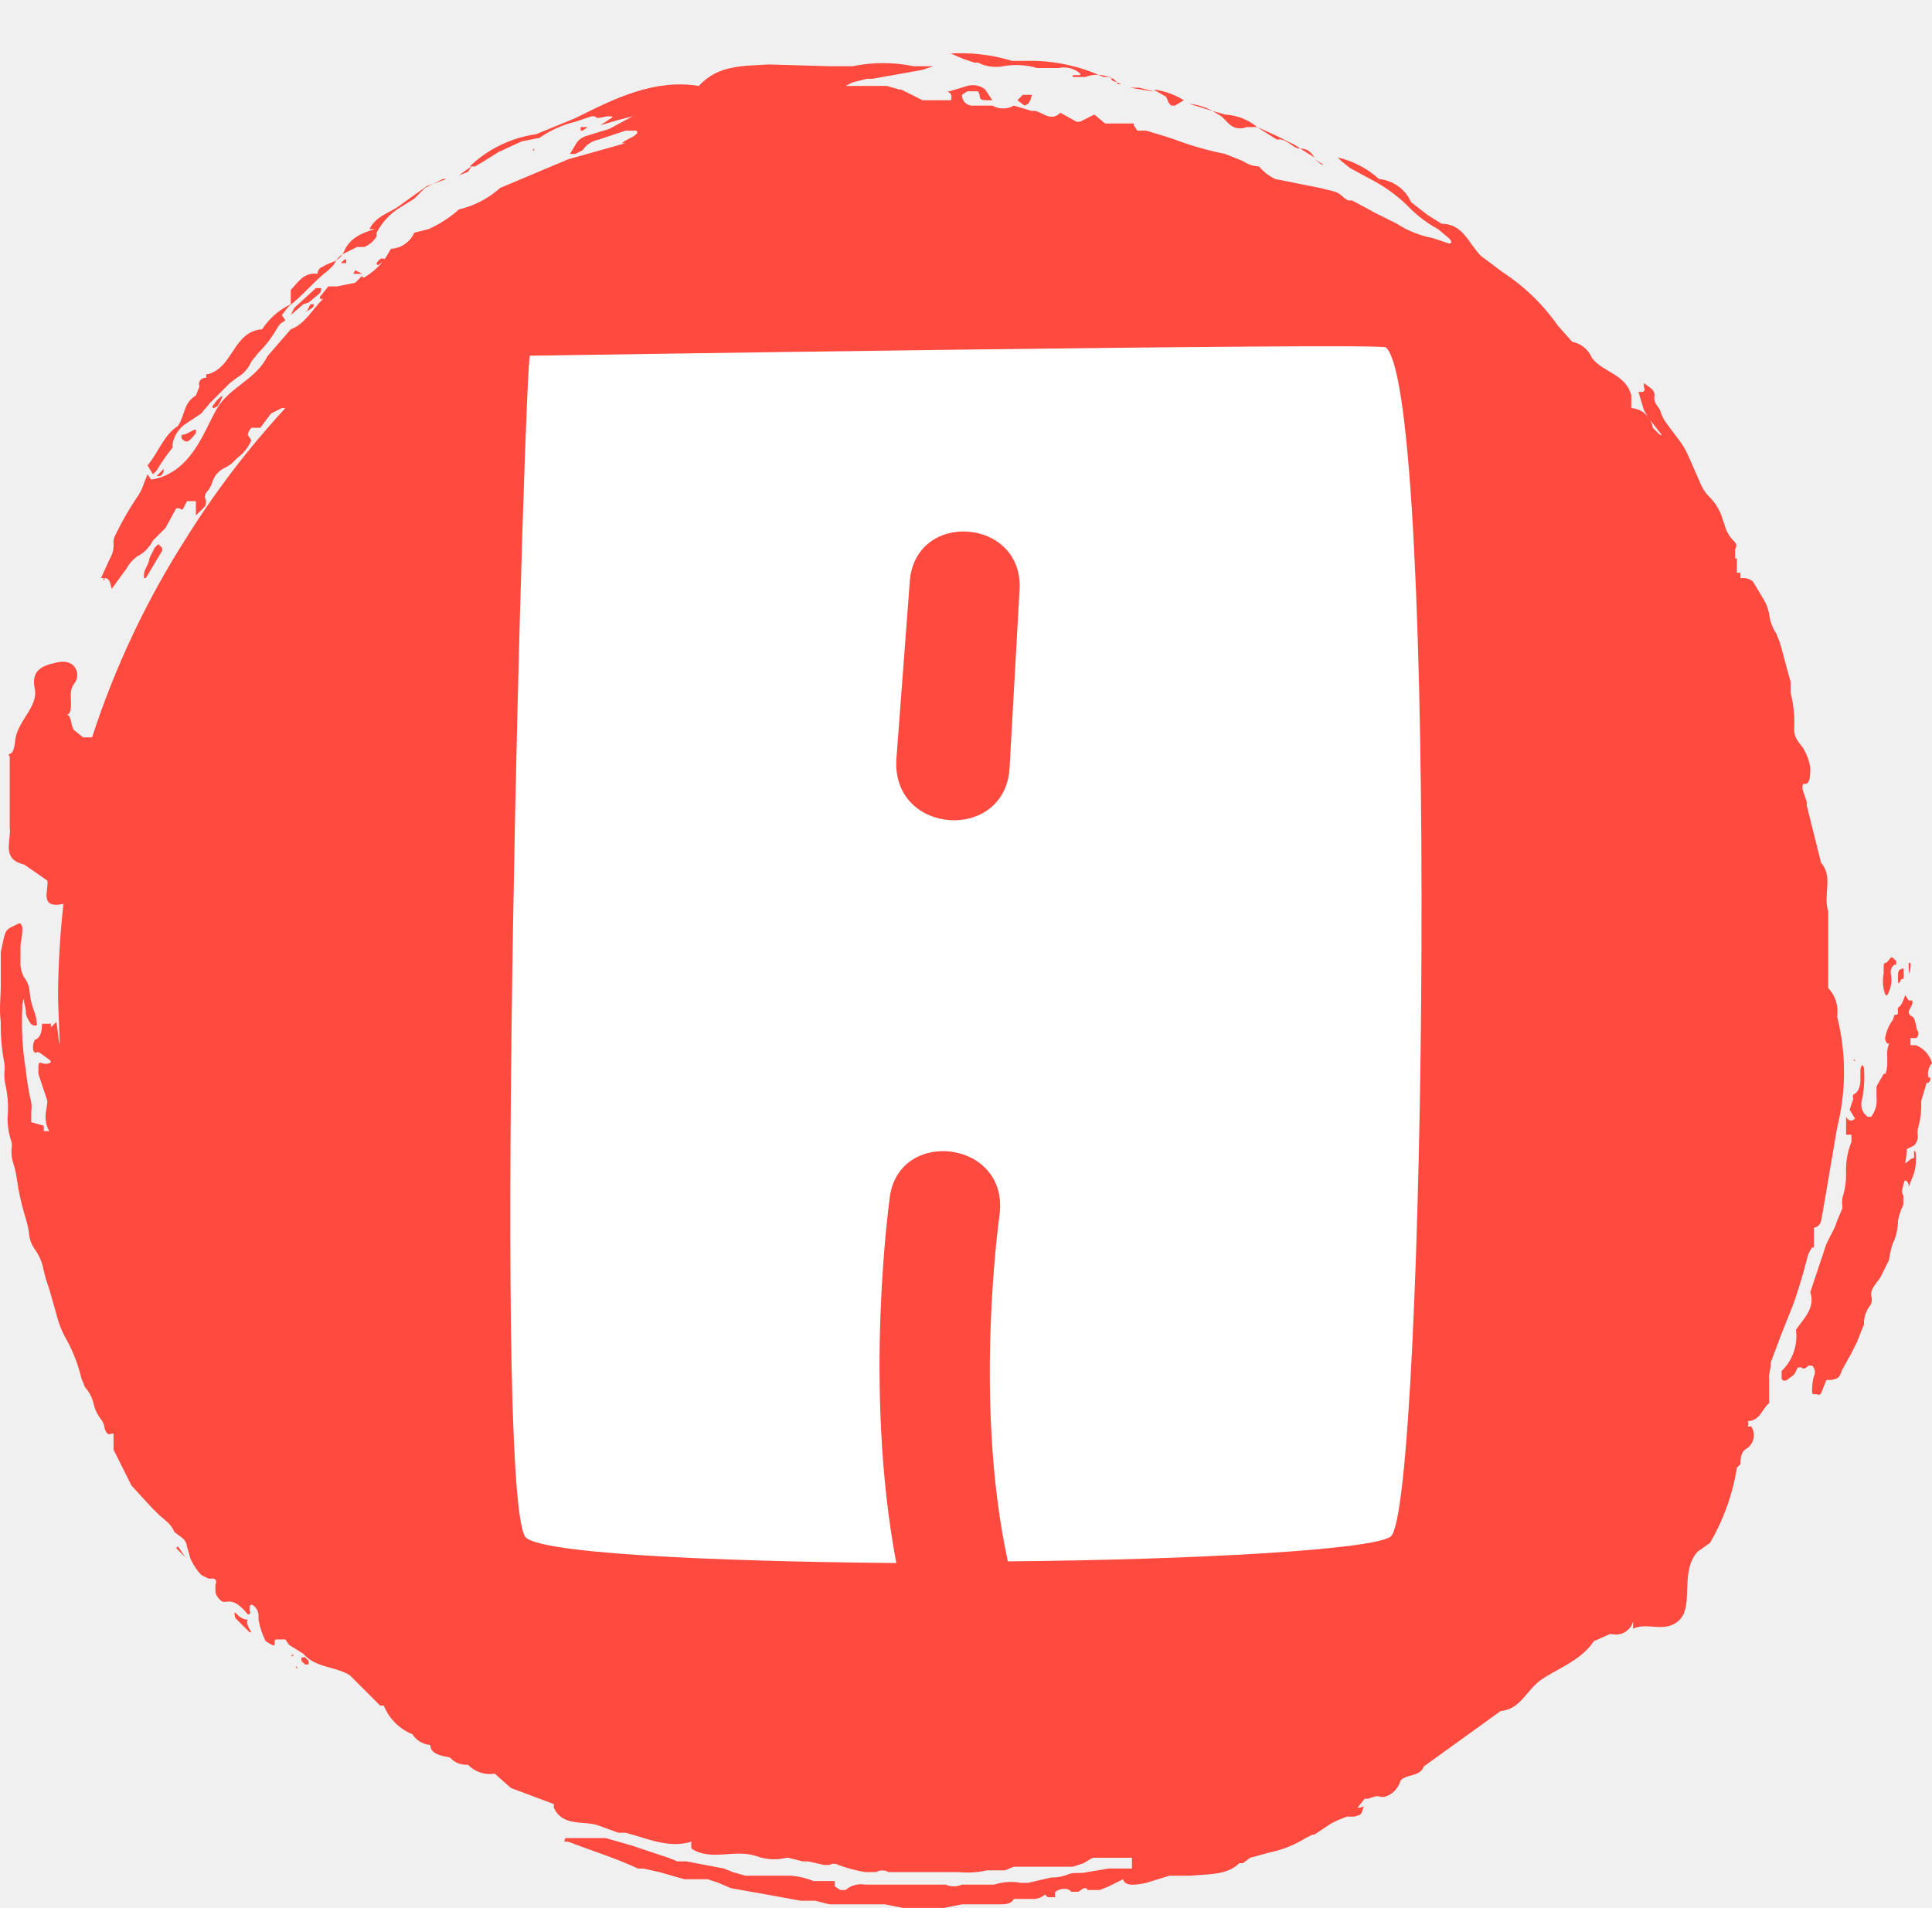
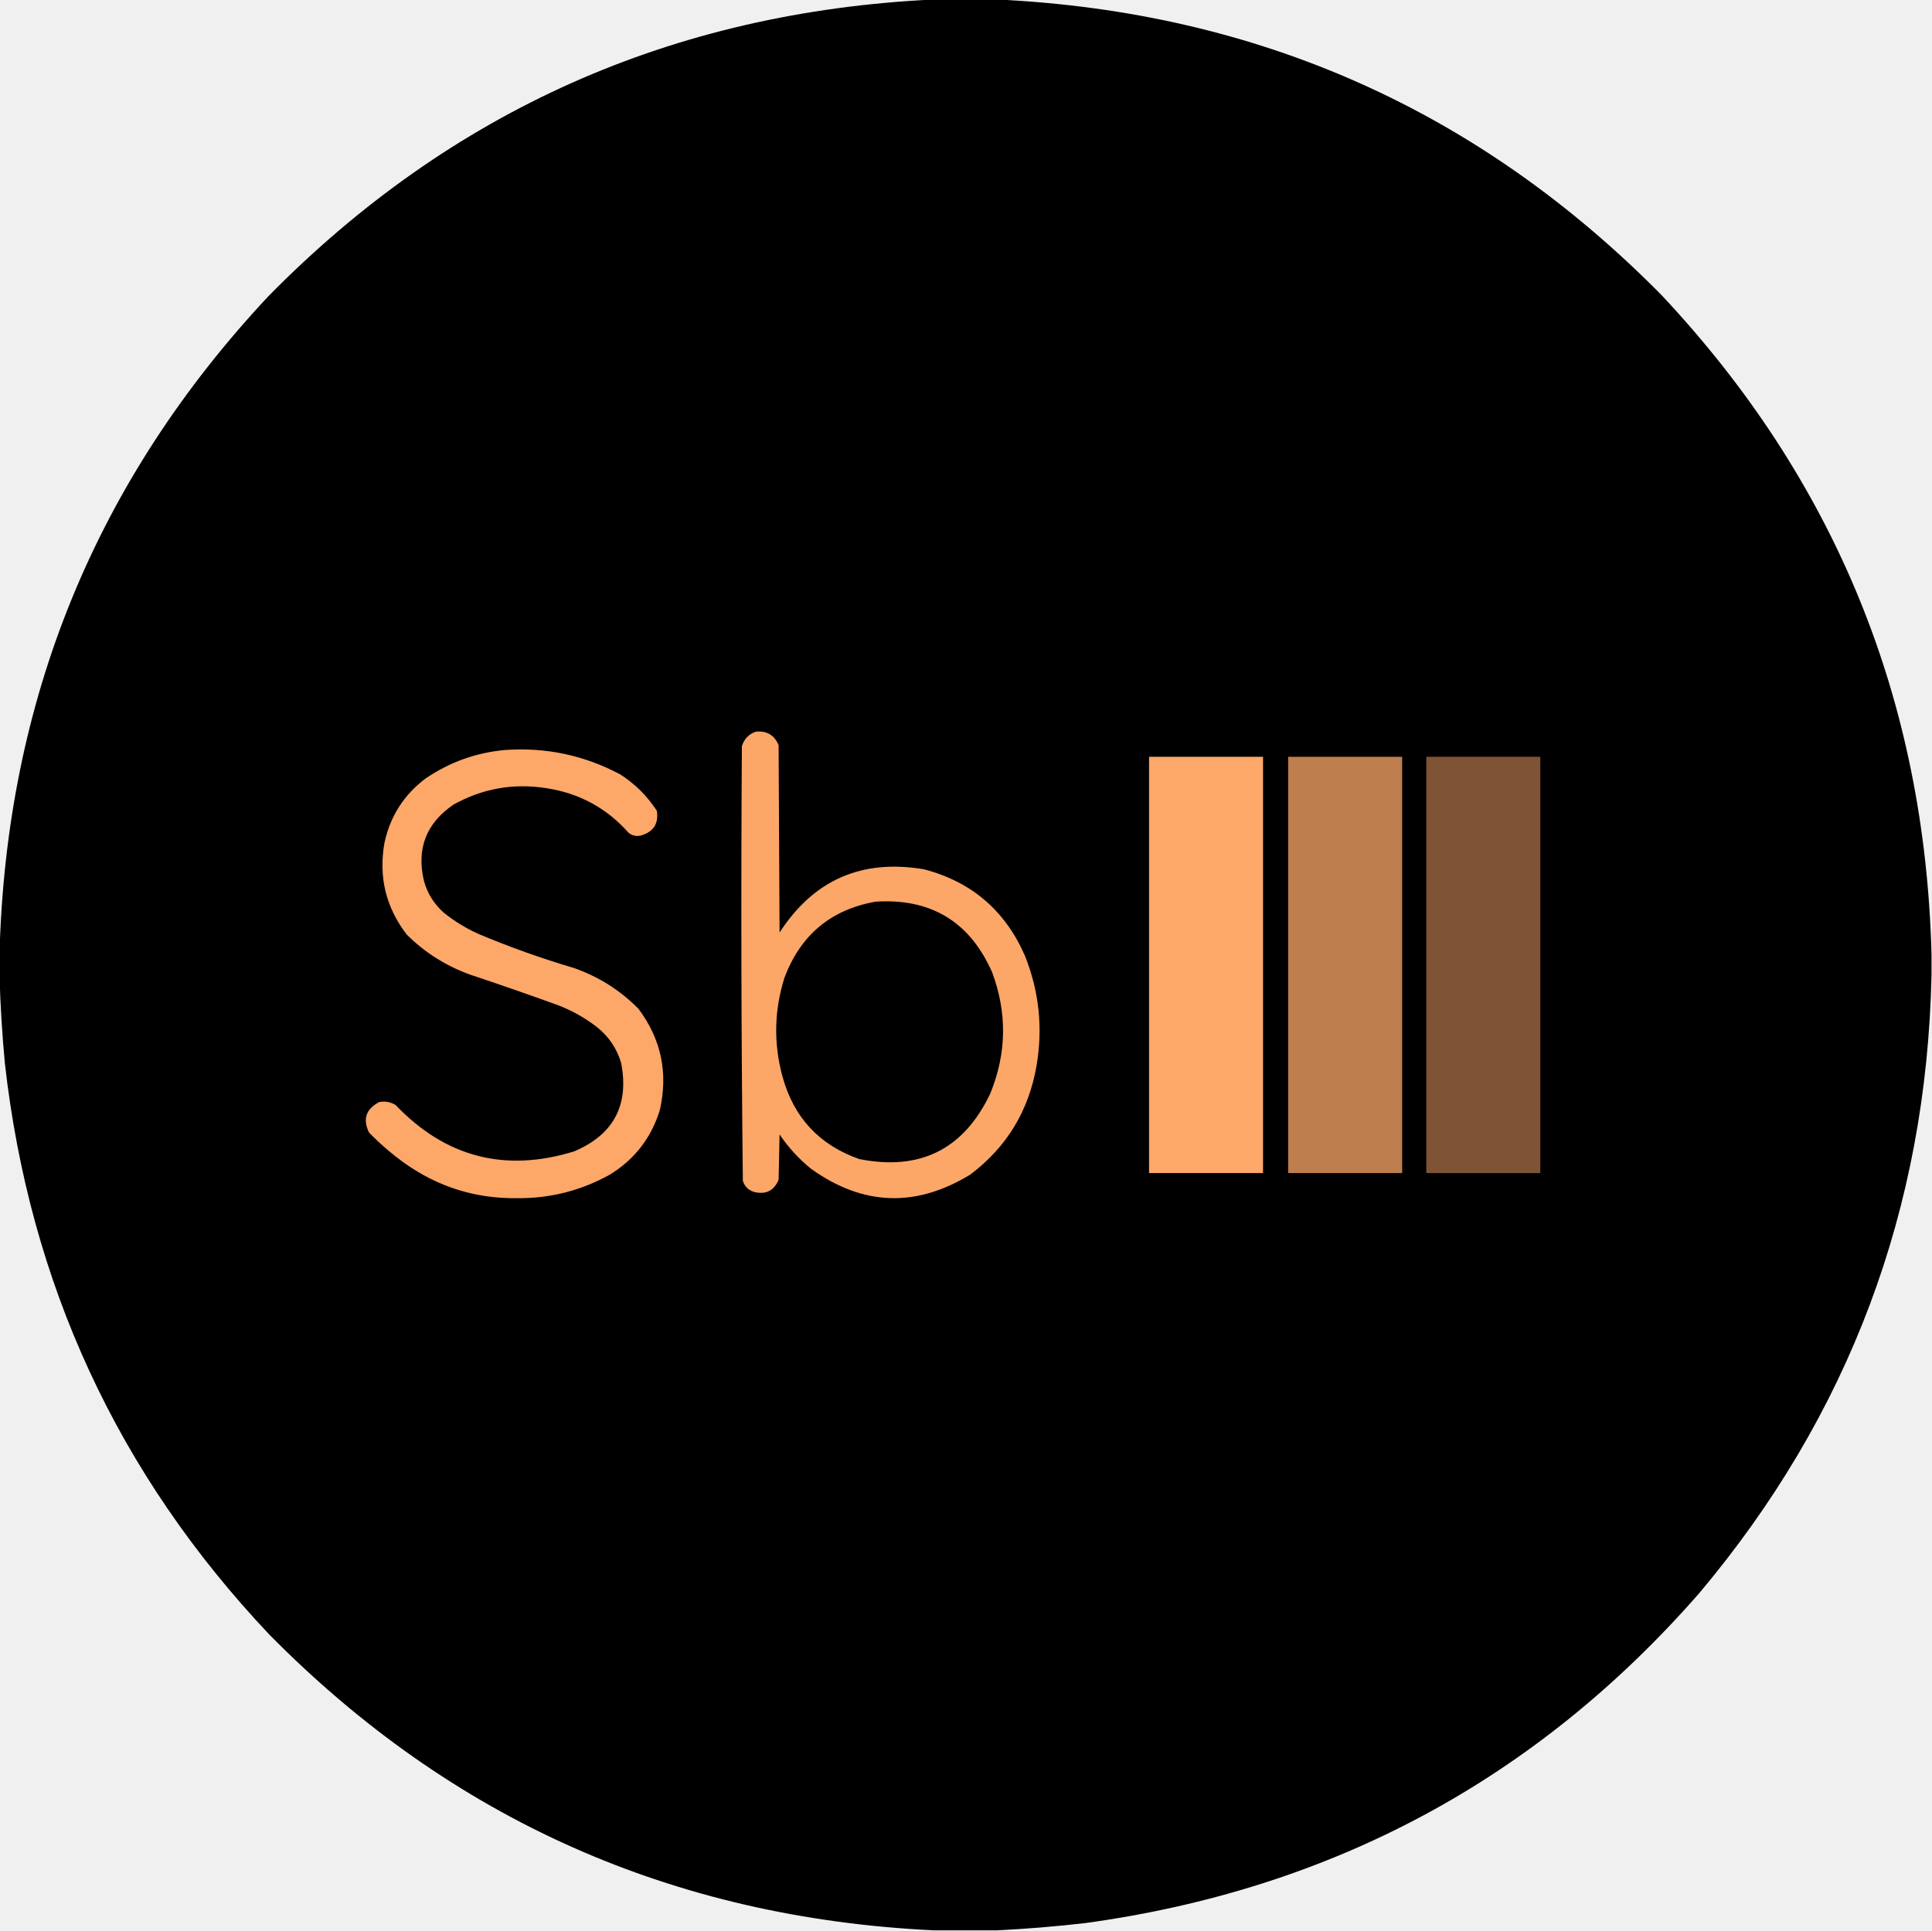
- <svg xmlns="http://www.w3.org/2000/svg" width="308.761" height="304.916" viewBox="0 0 106.008 104.687" class="css-1j8o68f" version="1.1" id="svg23">
-   <defs id="SvgjsDefs2684" />
-   <g id="SvgjsG2685" featurekey="rootContainer" transform="matrix(0.9820593,0,0,0.9820593,-0.05456052,0)" fill="#ff4a3f">
-     <g id="g17">
-       <path d="M19.8 15.3h.5l-.4-.2zm.5.1zm.8-.7c0 .1 0 .1.1.1l.4-.3c-.2-.1-.3-.1-.5.2zm.4-.2zm-4.1 2.3zm-.2.6l.3-.2c.1-.1.1-.2.1-.2h-.2l-.2.4c-.1-.1-.1 0 0 0zm2.2-2.9h-.1l-.2.2h.3zm-2.1 2.4l.6-.5c.1-.1.1-.2.1-.3h-.3l-1.2 1.1-.2.4.7-.6zm-1.1.8z" id="path3" />
-       <path d="M9.7 25v-.2a1.7 1.7 0 0 1 .7-1.1l.9-.6.5-.6.7-.7.4-.4.4-.3a1.9 1.9 0 0 0 .8-.9l.4-.5a5.9 5.9 0 0 0 1-1.3l.2-.3.3-.2-.2-.3.4-.5c.8-.6 1.4-1.4 2.2-2l.3-.3a1.4 1.4 0 0 1 .5-.6l.8-.4h.4a1.4 1.4 0 0 0 .7-.6V13a3.5 3.5 0 0 1 1.3-1.4l.8-.5.2-.2.4-.4 1-.5h.2l-1.1.4-1.4 1c-.6.5-1.4.6-1.8 1.4h.3c-.7.2-1.4.5-1.7 1.2s-.8.6-1.2.9a.4.4 0 0 0-.3.4c-.8-.1-1.1.5-1.5.9v.8a3.9 3.9 0 0 0-1.6 1.4c-1.6.1-1.6 2.1-3 2.5h-.1a.2.2 0 0 0 0 .2c-.3 0-.5.2-.4.5l-.2.5c-.7.4-.6 1.1-1 1.7-.8.5-1.1 1.5-1.7 2.2l.3.5.2-.2a11.6 11.6 0 0 1 .9-1.3zM53.9 3.3l.6.2h.2a2.2 2.2 0 0 0 1.4.2 4.1 4.1 0 0 1 1.9.1h1.2a1.4 1.4 0 0 1 1.2.3.1.1 0 0 1 0 .1H60a.1.1 0 0 0 0 .1h.7a1.8 1.8 0 0 1 1.3 0c.2 0 .1.1.2.2l.5.2h-.2c-.2-.4-.5-.4-.8-.4a9.7 9.7 0 0 0-4.3-.9h-.8A9.8 9.8 0 0 0 53 3h.2zm7.3 3.1zM50.3 4.7zm10.9 1.7h.2-.2zM19 14.7zm32.1-10zm17.6 2.2a.9.9 0 0 0 1 .2h.6a3.1 3.1 0 0 0-1.8-.7l-.7-.2.5.3zm-3.4-1.3c0 .1.1.2.2.3h.2l.5-.3a4.2 4.2 0 0 0-1.7-.6l.7.4zm7.4 2.7l.8.5c-.2-.3-.4-.5-.8-.5z" id="path5" />
-       <path d="M99 76.1l.6-1.6.6-1.5c.2-.5.6-1.8.8-2.6a1.7 1.7 0 0 1 .3-.7h.1v-1.1c.5-.1.4-.6.5-.9l.8-4.7a12.7 12.7 0 0 0 0-6.2 1.9 1.9 0 0 0-.5-1.6v-4.3c-.3-.9.3-1.9-.4-2.7L101 45a.4.4 0 0 0 0-.2l-.2-.6a.5.5 0 0 1 0-.4h.1c.3 0 .3-.5.3-.9a3 3 0 0 0-.4-1.1l-.3-.4a1.1 1.1 0 0 1-.2-.7 6.7 6.7 0 0 0-.2-2v-.6c-.2-.7-.4-1.5-.6-2.2l-.2-.5a2.5 2.5 0 0 1-.4-1.1 2.5 2.5 0 0 0-.3-.8l-.6-1a.8.8 0 0 0-.6-.2h-.1V32h-.2v-.8H97V31a.4.4 0 0 0 0-.1v-.2c.1-.2.1-.3-.1-.5a1.8 1.8 0 0 1-.4-.6l-.2-.6a2.9 2.9 0 0 0-.7-1.2 2.2 2.2 0 0 1-.5-.7l-.7-1.6a4.3 4.3 0 0 0-.6-1l-.6-.8a2.4 2.4 0 0 1-.4-.8l-.2-.3a.6.6 0 0 1-.1-.5.5.5 0 0 0-.2-.4l-.4-.3v.2c.1.2 0 .3-.1.3h-.2l.3 1 .3.5.7.9h-.1l-.2-.2-.2-.2a1.3 1.3 0 0 0-1.2-1.1v-.7c-.3-1.2-1.6-1.3-2.2-2.1a1.5 1.5 0 0 0-1.1-.9l-.8-.9a11.3 11.3 0 0 0-3.1-3l-.8-.6-.4-.3c-.7-.7-1-1.8-2.2-1.8l-.8-.5-.9-.7a2.2 2.2 0 0 0-1.8-1.3 5.1 5.1 0 0 0-2.3-1.2l.2.2.5.4 1.3.7a8.5 8.5 0 0 1 2.1 1.6 6.8 6.8 0 0 0 1.5 1.1l.6.5c.1.1.2.2.1.3H81l-.9-.3a5.6 5.6 0 0 1-2-.8l-1.2-.6-1.3-.7h-.2c-.3-.1-.4-.4-.8-.5l-.8-.2-2.5-.5a2.6 2.6 0 0 1-.9-.7 1.7 1.7 0 0 1-.9-.3l-1-.4a18.1 18.1 0 0 1-2.8-.8l-.6-.2-1-.3h-.5l-.2-.3v-.1h-1.6l-.6-.5-.4.2-.4.2h-.2l-.9-.5c-.6.6-1.1-.2-1.6-.1l-1-.3a1.2 1.2 0 0 1-1.2 0h-1.2a.6.6 0 0 1-.5-.6l.3-.2h.6a.7.7 0 0 1 .1.3c0 .2.2.2.5.2h.2l-.4-.6a1.1 1.1 0 0 0-1-.2l-1 .3H53c.3.2.2.3.2.5h-1.6l-.4-.2-.8-.4h-.1l-.7-.2h-2.3l.4-.2.8-.2h.3l1.7-.3 1.1-.2.6-.2h-1.1a8.4 8.4 0 0 0-3.4 0h-1.3L43 3.6c-1.4.1-2.8 0-3.9 1.2-2.5-.4-4.7.7-6.9 1.8l-2.2.9a6.7 6.7 0 0 0-3.7 1.8h.3l.5-.3.8-.5 1.3-.6 1-.2a6 6 0 0 1 2-.9l.9-.3h.2c.1.2.5 0 .7 0h.2c.1 0 .1.1 0 .1l-.6.4 1-.3.8-.2-1.3.7-1.3.4a1 1 0 0 0-.6.5l-.3.5h.3l.4-.2a1.4 1.4 0 0 1 .9-.6l1.5-.5h.5a.1.1 0 0 1 .1.2c-.2.2-.6.3-.8.5h.2l-3.2.9-3.8 1.6a5.2 5.2 0 0 1-2.3 1.2 6.6 6.6 0 0 1-1.7 1.1l-.8.2a1.5 1.5 0 0 1-1.3.9l-.3.5a3.7 3.7 0 0 1-1.2 1.1h-.1v-.1l-.2.2-.2.2-1 .2h-.5l-.4.5c-.1.1-.1.2 0 .2h.1c-.6.6-1 1.4-1.8 1.7L15 19.9c-.6 1.2-1.8 1.6-2.6 2.6s-1.4 3.9-3.9 4.3l-.2-.3-.2.5a2.7 2.7 0 0 1-.4.8 16.9 16.9 0 0 0-1.2 2.1.8.8 0 0 0-.1.5 1.4 1.4 0 0 1-.2.8l-.5 1.1h.2c.3 0 .3.3.4.6l.8-1.1a2.2 2.2 0 0 1 .6-.7 2 2 0 0 0 .9-.9l.3-.3.4-.4.6-1.1h.2c.1.1.1.1.2 0l.2-.4h.5v.8l.5-.5a.5.5 0 0 0 0-.5.4.4 0 0 1 .1-.3 1.5 1.5 0 0 0 .3-.5 1.3 1.3 0 0 1 .8-.9l.3-.2.3-.3a2.4 2.4 0 0 0 .8-1l-.2-.3c0-.1.1-.3.2-.4h.5l.6-.8.6-.3h.2a48.8 48.8 0 0 0-5.5 7.2h-.1.1a48.4 48.4 0 0 0-5.3 11.2h-.5l-.5-.4c-.2-.2-.1-.7-.4-.9h.1c.3-.5-.1-1.2.3-1.7s.1-1.4-.9-1.2-1.5.5-1.3 1.5-1 1.8-1.1 2.9-.5.5-.3.9v3.9c.1.8-.5 1.8.8 2.1l1.3.9c.1.5-.5 1.6.9 1.3a49.2 49.2 0 0 0-.3 5c0 1.1.1 2.2.1 3.3v-.4c-.1-.4-.1-.8-.2-1.3l-.3.3v-.2h-.5c0 .5-.1.8-.4.9a.9.9 0 0 0-.1.5c0 .1.1.3.2.2s.4.2.7.4-.2.3-.4.2-.2.1-.2.3v.3l.5 1.5c0 .3-.1.6-.1.9a1.7 1.7 0 0 0 .2.8h-.3v-.3l-.7-.2v-.6a1.5 1.5 0 0 0 0-.5 14.6 14.6 0 0 1-.3-1.8 16.6 16.6 0 0 1-.2-3.5.9.9 0 0 1 .1-.5v.2a2.9 2.9 0 0 1 .1.5.8.8 0 0 0 .1.4c.1.2.2.4.4.4s.1-.1.1-.2a2.1 2.1 0 0 0-.1-.5 4.2 4.2 0 0 1-.3-1.3 1.5 1.5 0 0 0-.3-.7 1.6 1.6 0 0 1-.2-.9v-.8c0-.3.1-.6.1-.9a.5.5 0 0 0-.1-.4h-.1c-.8.4-.7.2-1 1.6V55c0 .7-.1 1.4 0 2.1a10.8 10.8 0 0 0 .2 2.3 1.8 1.8 0 0 1 0 .5 3.1 3.1 0 0 0 .1.9 5.9 5.9 0 0 1 .1 1.3 3.9 3.9 0 0 0 .2 1.7 1.2 1.2 0 0 1 0 .4 2.1 2.1 0 0 0 .1.8 4.9 4.9 0 0 1 .2.9 14 14 0 0 0 .5 2.2 5 5 0 0 1 .2 1 1.7 1.7 0 0 0 .3.7 2.9 2.9 0 0 1 .5 1.2 8.5 8.5 0 0 0 .3 1l.4 1.4a5.4 5.4 0 0 0 .6 1.5 8.5 8.5 0 0 1 .8 2.1l.2.5a2.1 2.1 0 0 1 .5 1 2.1 2.1 0 0 0 .4.8 1 1 0 0 1 .2.5c.1.3.2.4.4.3h.1v.9l.5 1 .5 1 1.1 1.2.4.4c.3.3.7.5.9 1l.4.3a.7.7 0 0 1 .3.5l.2.7a3.3 3.3 0 0 0 .6.9l.4.2h.3a.2.2 0 0 1 .1.3 2.5 2.5 0 0 0 0 .5.9.9 0 0 0 .4.5h.2c.4-.1.8.2 1.2.7h.1c0-.1.1-.1 0-.2v-.2c0-.1.1-.2.2-.1a.7.7 0 0 1 .3.6v.2a4.3 4.3 0 0 0 .4 1.2c.5.3.5.3.5.1s0-.2.2-.2h.4l.2.3.8.5c.7.8 1.8.7 2.6 1.2l1.7 1.7h.2a2.9 2.9 0 0 0 1.6 1.6 1.3 1.3 0 0 0 1 .6c0 .5.6.6 1.1.7a1.2 1.2 0 0 0 .8.4h.2a1.7 1.7 0 0 0 1.5.5l.9.8 2.4.9v.2c.5 1.1 1.7.7 2.5 1l1.1.4h.4c1.2.3 2.4.9 3.7.5a.7.7 0 0 0 0 .4c1.1.7 2.4 0 3.6.4a2.9 2.9 0 0 0 1.7.1h.1l.8.2h.3l.9.2h.3a.5.5 0 0 1 .5 0 7.9 7.9 0 0 0 1.5.4h.6a.7.7 0 0 1 .7 0h3.9a5 5 0 0 0 1.6-.1h1l.5-.2H60l.6-.2.5-.3h2.2v.6H62l-1.2.2c-.4.1-.7 0-1 .1a2.4 2.4 0 0 1-1 .2l-1.3.3h-.4a3.1 3.1 0 0 0-1.5.1h-1.8a1.1 1.1 0 0 1-.9 0h-4.5a1.3 1.3 0 0 0-1.1.3H47l-.3-.2v-.3h-1.2a4.1 4.1 0 0 0-1.3-.3h-2.5l-.7-.2-.5-.2-2.1-.4h-.5l-.5-.2-2.1-.7-1.4-.4h-2.2c-.1 0-.1.1-.1.2h.2c1.3.5 2.6.9 3.9 1.5h.3l.9.2 1.4.4h1.3l.6.2.7.3 1.7.3 1.1.2 1.1.2h.8l.8.2h3.1l1 .2h2.3l1-.2H56c.4 0 .6-.1.7-.3h1a1 1 0 0 0 .8-.3c-.1.1 0 .1.1.2h.4v-.2c0-.1 0-.1.2-.2s.6-.1.7.1h.4l.3-.2c.2 0 .2 0 .2.1h.7l.5-.2.8-.4c.1.3.4.4 1.3.2l1.3-.4h1.2c.9-.1 2 0 2.7-.7h.2l.4-.3 1.1-.3a6.1 6.1 0 0 0 2-.8l.4-.2h.1l.9-.6.4-.2.5-.2h.4c.4-.1.4-.1.5-.4s0-.1-.2-.1h-.1l.4-.5h.2c.3-.1.5-.2.7-.1h.2a1.3 1.3 0 0 0 .9-.9c.3-.4 1.1-.2 1.3-.8l4.3-3.1c1.1-.1 1.4-1.1 2.2-1.7s2.3-1.1 3-2.2l.9-.4h.1a1 1 0 0 0 1.2-.7v.4c.8-.4 1.8.3 2.6-.5s0-2.7 1-3.8l.7-.5a12.1 12.1 0 0 0 1.5-4.2l.2-.2c0-.3 0-.7.4-.9a.9.9 0 0 0 .2-1.2h-.2a.3.3 0 0 0 0-.3c.7 0 .8-.7 1.2-1V77a.5.5 0 0 1 0-.2 3.8 3.8 0 0 0 .1-.7zM5.9 32.2z" id="path7" />
-       <path d="M26.4 9.3l-.3.2-.4.3.5-.2zm6.1-2h.1l.3-.2h-.4zm-2.6 1l-.1.1h.1v-.1zm-1.5 1.4zm1.3-.2zm-6.3 3.1zM9.2 26.2l-.4.4H9a.4.4 0 0 0 .2-.4zm3-3.5a2.1 2.1 0 0 0 .3-.6 1.5 1.5 0 0 0-.5.5c-.1.1-.1.2 0 .2zM11 24.2V24c-.2 0-.5.3-.8.3v.2c.3.3.4.2.8-.3zm3 66.2zM73.9 9.2h.1l-.5-.3zm-2.5-1.4c.5-.1.8.4 1.2.5h.1l-.3-.2-1-.5-1.1-.5.3.2zM52.8 3.1zm11.7 2h-.1l-1.2-.2h.5zm2 .7l1.3.4a3.3 3.3 0 0 0-1.3-.4zm-9 0a1 1 0 0 0 .2-.5h-.5l-.3.3.4.3zm9 1.6zM49.9 4.2zm2.9.7zM48.5 4zm13.8 2.1a.5.5 0 0 0 0 .1zm44.8 52.3h-.3V58h.3c.1 0 .2-.3.1-.4s-.1-.7-.3-.8a.3.3 0 0 1-.2-.3l.2-.4a.4.4 0 0 0 0-.2h-.2l-.2-.3c-.1.3-.2.6-.4.7a.5.5 0 0 0 0 .2c0 .1 0 .2-.1.2h-.1a1.1 1.1 0 0 1-.1.3 2.3 2.3 0 0 0-.4.9.4.4 0 0 0 .1.4h.1a1.7 1.7 0 0 0-.1.8v.4a1.8 1.8 0 0 1-.1.5h-.1l-.4.7v.6a1.5 1.5 0 0 1-.3 1.1h-.2l-.2-.2a.9.9 0 0 1-.1-.8 6.5 6.5 0 0 0 .1-1.7c0-.1-.1-.2-.1-.2a.5.5 0 0 0-.1.3v.6c0 .2-.1.6-.3.7s-.1.2-.1.3l-.2.6.3.5c-.2.2-.4.1-.5-.1v1h.3v.4a4.2 4.2 0 0 0-.3 1.4 3.3 3.3 0 0 0 0 .4 4 4 0 0 1-.2 1.3 2 2 0 0 0 0 .6l-.3.7a3.2 3.2 0 0 1-.3.7l-.3.6-.9 2.7c.3.9-.4 1.5-.8 2.1a2.7 2.7 0 0 1-.8 2.3v.4c0 .1.1.2.3.1l.4-.3.2-.4h.2c.1.1.2.1.4-.1h.2a.5.5 0 0 1 .1.6 2.9 2.9 0 0 0-.1.8c0 .1 0 .2.1.2h.2c.1.1.2 0 .3-.3l.2-.5h.3c.4-.1.4-.1.6-.6l.5-.9.3-.6.4-1a1.6 1.6 0 0 1 .3-1 .6.6 0 0 0 .1-.6c0-.2 0-.3.2-.6l.3-.4.5-1a4.7 4.7 0 0 1 .2-.9 3 3 0 0 0 .3-1.3 3.8 3.8 0 0 1 .3-.9v-.5c-.1-.2-.1-.2 0-.6s.1-.2.2-.2a.4.4 0 0 1 .1.3l.2-.5a2.3 2.3 0 0 0 .2-.9v-.3c0-.1 0-.3-.1-.3v.4c-.2 0-.3.2-.5.3a6.4 6.4 0 0 0 .1-.8l.4-.2a.7.7 0 0 0 .2-.6 1.4 1.4 0 0 1 0-.3 4.8 4.8 0 0 0 .2-1.4v-.2l.3-1h.1a.3.3 0 0 0 .1-.3h-.1a.9.9 0 0 1 .2-.8 1.5 1.5 0 0 0-.9-1zm-1.2 7.8zm-.2-9.9zm0 0zM9.1 30.8a.3.3 0 0 0 0-.2l-.2-.2-.2.2-.3.6c0 .3-.3.6-.3.9v.2h.1zm96.3 24.8h.1a1.7 1.7 0 0 0 .2-1.2.5.5 0 0 1 .2-.5h.1v-.2l-.2-.2h-.1c-.1.1-.2.3-.3.3s-.1.1-.1.3v.3a2.2 2.2 0 0 0 .1 1.2zM13.2 90.1c-.1 0 0 .2 0 .3l.8.8h.1c-.2-.3-.3-.6-.2-.7a.9.9 0 0 1-.5-.2zm.8.3zm92.3-35.7h.1a2 2 0 0 0 0-.6c-.3.1-.3.1-.3.6s.1.1.2 0z" id="path9" />
-       <path d="M106.7 62a.6.6 0 0 0 .1-.5c0-.1-.1-.2-.1-.1h-.2v.2c0 .4.1.5.2.4zm.1-8.2h-.1v.6a1 1 0 0 0 .1-.6zM17.1 92.6h-.2v.2l.2.2h.2v-.2zm86.6-33.3c0-.1 0-.1-.1-.1zM9.9 86.5l.5.5-.4-.6z" id="path11" />
-       <circle cx="10.5" cy="87.1" transform="rotate(-24.8 10.4 87.159)" id="circle13" />
-       <path d="M9.7 30.1h-.1v.2-.2h.1zm83.2-6.6l-.2-.3h-.1zm-14.7 77.1zM5.9 32.2zm-.1.2a.3.3 0 0 0 .1-.2v.2zm1.9-4.9zM61.5 2.4zm42.8 58.2v.1-.1zM16.4 92.5h-.1c.1.1.2 0 .1-.1zm.2.7h.1l-.1-.1v.1zm73.9-71.3zm15.2 34.4zM14.6 91.7zm92.1-37zm-.8 11.4zM34.6 0z" id="path15" />
-     </g>
+ <svg xmlns="http://www.w3.org/2000/svg" version="1.1" width="2000px" height="1999px" style="shape-rendering:geometricPrecision; text-rendering:geometricPrecision; image-rendering:optimizeQuality; fill-rule:evenodd; clip-rule:evenodd">
+   <g>
+     <path style="opacity:0.999" fill="#000000" d="M 966.5,-0.5 C 988.5,-0.5 1010.5,-0.5 1032.5,-0.5C 1302.16,12.371 1531.33,114.371 1720,305.5C 1899.65,496.924 1992.82,724.591 1999.5,988.5C 1999.5,995.5 1999.5,1002.5 1999.5,1009.5C 1994.28,1251.75 1914.11,1465.08 1759,1649.5C 1590.59,1842.15 1378.75,1955.99 1123.5,1991C 1093.09,1994.5 1062.76,1997 1032.5,1998.5C 1010.5,1998.5 988.5,1998.5 966.5,1998.5C 696.831,1985.63 467.664,1883.63 279,1692.5C 122.022,1526.49 30.689,1329.16 5,1100.5C 2.198,1070.4 0.364,1040.4 -0.5,1010.5C -0.5,1002.83 -0.5,995.167 -0.5,987.5C 6.392,724.505 99.226,497.505 278,306.5C 466.798,114.718 696.298,12.385 966.5,-0.5 Z" />
  </g>
-   <g id="SvgjsG2686" featurekey="nameFeature-0" transform="matrix(2.284354,0,0,2.284354,27.98006,-5.60952)" fill="#ffffff">
-     <path d="M9.6 16.48 l-0.32 4.24 c-0.08 1.8 2.6 1.96 2.72 0.2 l0.24 -4.28 c0.12 -1.76 -2.56 -1.96 -2.64 -0.16 z M0.48 11 l0 0 c0.04 0 20.48 -0.32 20.56 -0.2 c1.28 1.12 0.96 27.8 0.12 28.56 c-0.4 0.32 -4.64 0.56 -9.2 0.6 c-0.84 -3.84 -0.2 -8.32 -0.2 -8.32 c0.24 -1.8 -2.44 -2.12 -2.64 -0.4 c0 0.04 -0.64 4.52 0.16 8.76 c-4.56 -0.04 -8.68 -0.24 -8.92 -0.64 c-0.8 -1.44 0 -28.28 0.12 -28.36 z" id="path20" />
+   <g>
+     <path style="opacity:1" fill="#fca768" d="M 782.5,757.5 C 793.873,756.429 801.706,761.096 806,771.5C 806.333,836.167 806.667,900.833 807,965.5C 842.282,910.946 892.115,889.113 956.5,900C 1005.73,912.885 1040.56,942.718 1061,989.5C 1075.71,1026.31 1079.71,1064.31 1073,1103.5C 1064.89,1150.21 1042.06,1187.71 1004.5,1216C 948.14,1250.52 893.14,1248.52 839.5,1210C 826.88,1199.72 816.046,1187.88 807,1174.5C 806.667,1190.17 806.333,1205.83 806,1221.5C 801.185,1232.9 792.685,1237.06 780.5,1234C 774.667,1232.17 770.833,1228.33 769,1222.5C 767.339,1072.54 767.006,922.543 768,772.5C 770.351,764.984 775.184,759.984 782.5,757.5 Z" />
+   </g>
+   <g>
+     <path style="opacity:1" fill="#fda769" d="M 522.5,776.5 C 565.05,773.442 605.05,781.942 642.5,802C 657.667,811.833 670.167,824.333 680,839.5C 681.946,852.766 676.446,861.266 663.5,865C 658.632,866.186 654.298,865.186 650.5,862C 627.892,836.522 599.559,821.189 565.5,816C 531.449,810.674 499.449,816.341 469.5,833C 441.058,852.398 430.892,878.898 439,912.5C 442.67,925.344 449.504,936.177 459.5,945C 470.499,953.839 482.499,961.173 495.5,967C 527.521,980.452 560.188,992.118 593.5,1002C 619.405,1010.93 641.905,1025.1 661,1044.5C 684.525,1075.95 691.858,1110.95 683,1149.5C 674.108,1178.14 656.941,1200.3 631.5,1216C 601.695,1232.62 569.695,1240.78 535.5,1240.5C 492.417,1241.08 453.417,1228.92 418.5,1204C 405.448,1194.62 393.282,1184.12 382,1172.5C 375.302,1158.71 378.802,1148.21 392.5,1141C 398.557,1139.84 404.223,1140.84 409.5,1144C 461.163,1198.14 522.83,1214.14 594.5,1192C 635.293,1174.58 651.459,1144.08 643,1100.5C 638.501,1085.33 630.001,1072.83 617.5,1063C 605.603,1053.88 592.603,1046.55 578.5,1041C 547.984,1029.94 517.317,1019.27 486.5,1009C 461.5,999.969 439.667,986.135 421,967.5C 399.413,939.367 391.746,907.7 398,872.5C 403.985,845.012 418.152,822.846 440.5,806C 465.342,789.109 492.675,779.276 522.5,776.5 Z" />
+   </g>
+   <g>
+     <path style="opacity:1" fill="#fea869" d="M 1189.5,783.5 C 1228.83,783.5 1268.17,783.5 1307.5,783.5C 1307.5,927.167 1307.5,1070.83 1307.5,1214.5C 1268.17,1214.5 1228.83,1214.5 1189.5,1214.5C 1189.5,1070.83 1189.5,927.167 1189.5,783.5 Z" />
+   </g>
+   <g>
+     <path style="opacity:1" fill="#be7e4e" d="M 1333.5,783.5 C 1372.83,783.5 1412.17,783.5 1451.5,783.5C 1451.5,927.167 1451.5,1070.83 1451.5,1214.5C 1412.17,1214.5 1372.83,1214.5 1333.5,1214.5C 1333.5,1070.83 1333.5,927.167 1333.5,783.5 Z" />
+   </g>
+   <g>
+     <path style="opacity:1" fill="#7f5434" d="M 1476.5,783.5 C 1515.83,783.5 1555.17,783.5 1594.5,783.5C 1594.5,927.167 1594.5,1070.83 1594.5,1214.5C 1555.17,1214.5 1515.83,1214.5 1476.5,1214.5C 1476.5,1070.83 1476.5,927.167 1476.5,783.5 Z" />
+   </g>
+   <g>
+     <path style="opacity:1" fill="#000000" d="M 906.5,933.5 C 963.706,929.9 1003.87,954.234 1027,1006.5C 1042.79,1048.75 1042.12,1090.75 1025,1132.5C 997.512,1189.99 952.345,1212.49 889.5,1200C 848.122,1185.46 821.622,1156.96 810,1114.5C 800.726,1080.3 801.392,1046.3 812,1012.5C 828.624,968.018 860.124,941.685 906.5,933.5 Z" />
  </g>
</svg>
